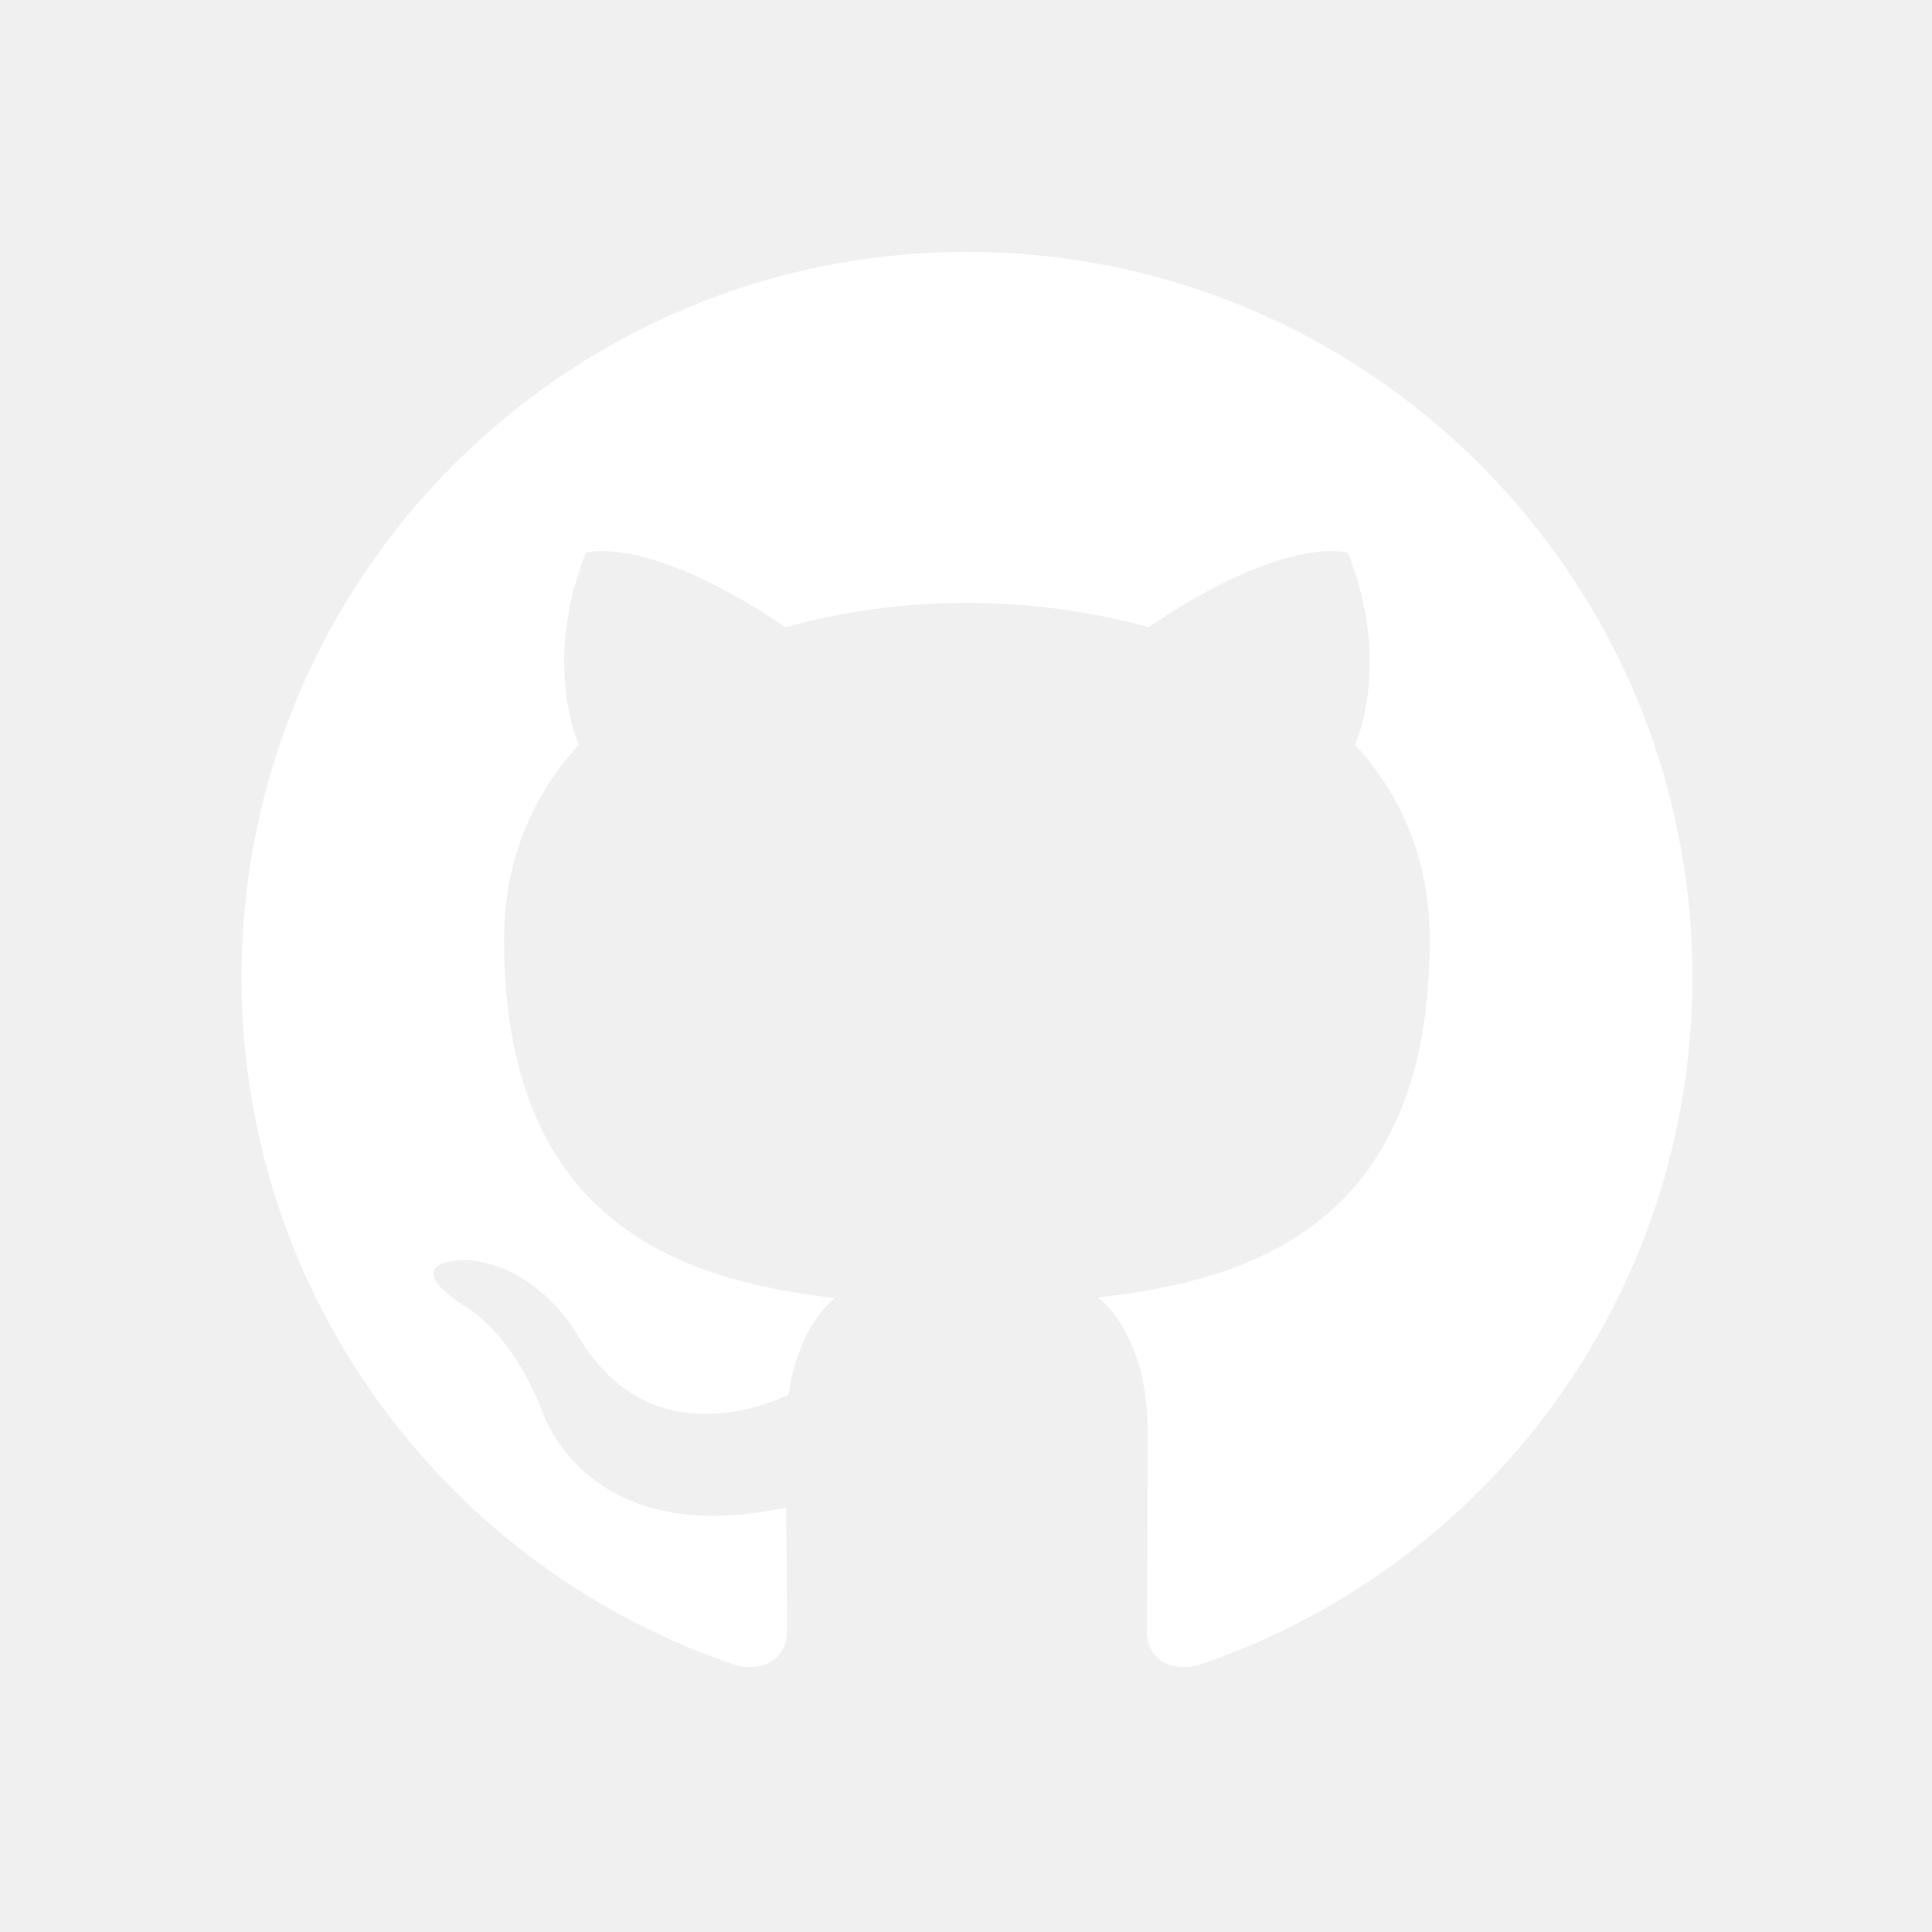
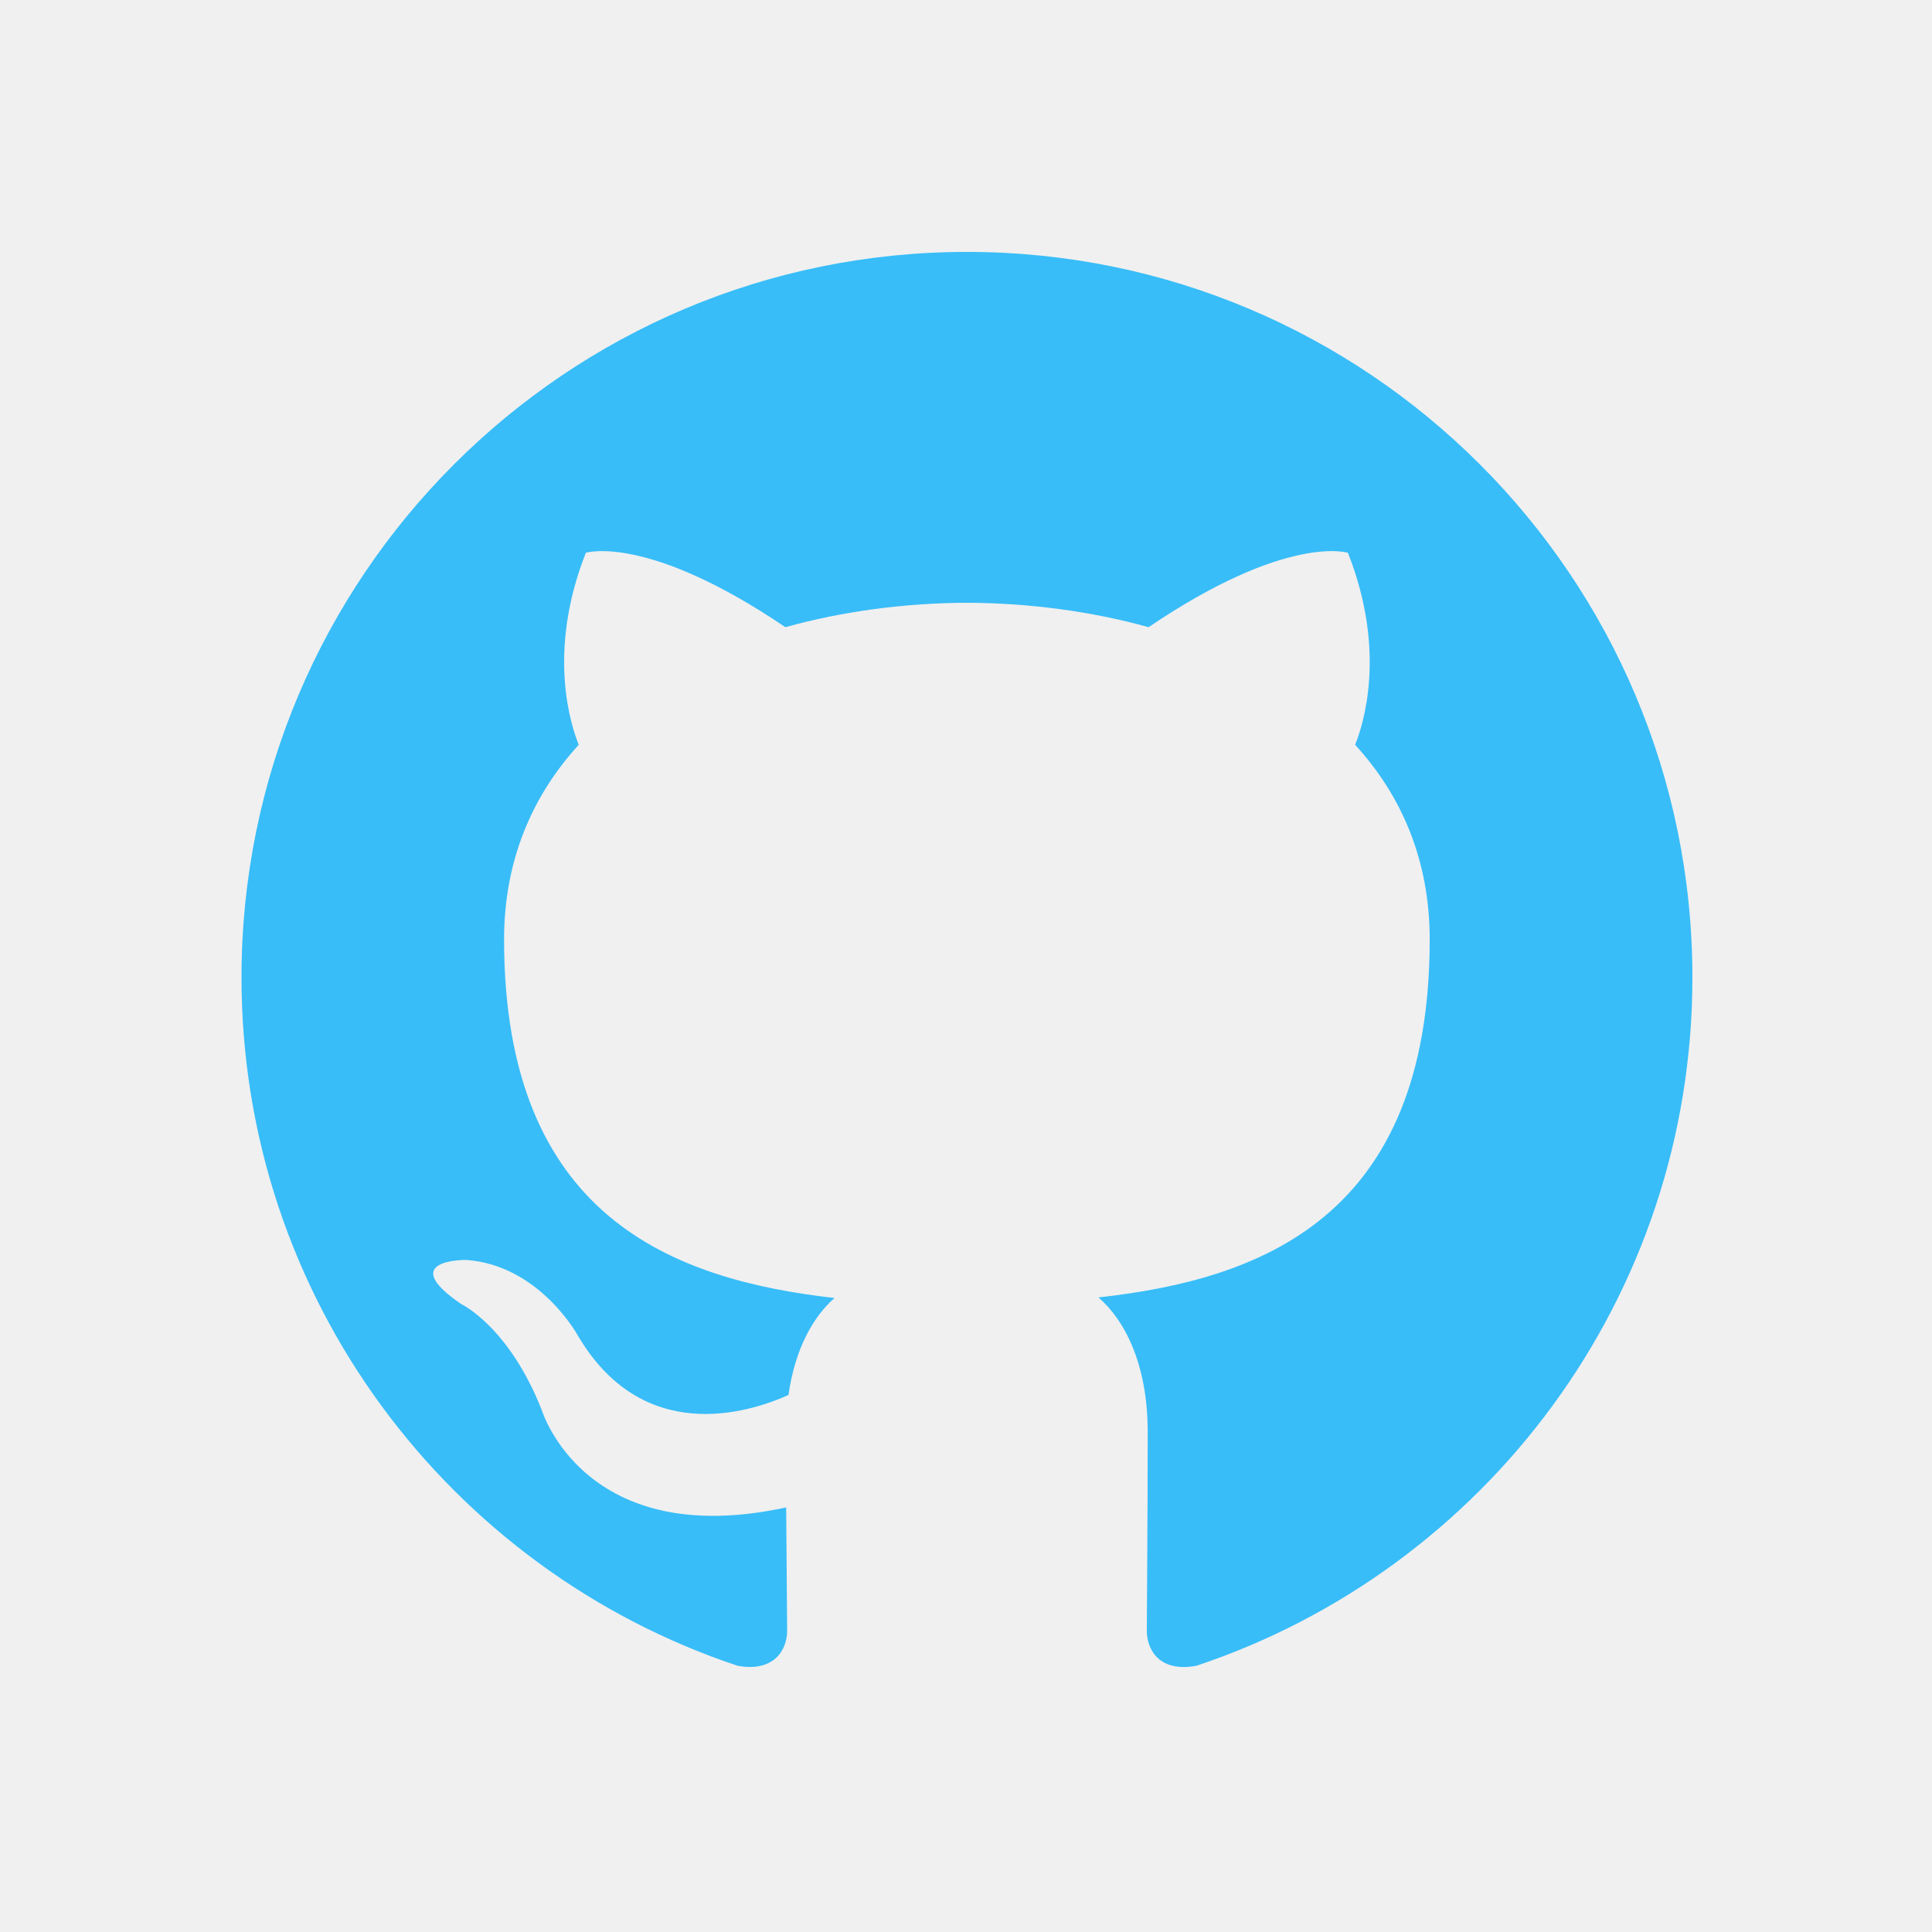
<svg xmlns="http://www.w3.org/2000/svg" width="100%" height="100%" viewBox="0 0 64 64" version="1.1" xml:space="preserve" style="fill-rule:evenodd;clip-rule:evenodd;stroke-linejoin:round;stroke-miterlimit:2;">
  <rect id="Icons" x="0" y="-192" width="1280" height="800" style="fill:none;" />
  <g id="Icons1">
    <g id="Strike" />
    <g id="H1" />
    <g id="H2" />
    <g id="H3" />
    <g id="list-ul" />
    <g id="hamburger-1" />
    <g id="hamburger-2" />
    <g id="list-ol" />
    <g id="list-task" />
    <g id="trash" />
    <g id="vertical-menu" />
    <g id="horizontal-menu" />
    <g id="sidebar-2" />
    <g id="Pen" />
    <g id="Pen1" />
    <g id="clock" />
    <g id="external-link" />
    <g id="hr" />
    <g id="info" />
    <g id="warning" />
    <g id="plus-circle" />
    <g id="minus-circle" />
    <g id="vue" />
    <g id="cog" />
-     <path id="github" d="M32.029,8.345c-13.27,0 -24.029,10.759 -24.029,24.033c0,10.617 6.885,19.624 16.435,22.803c1.202,0.22 1.64,-0.522 1.64,-1.16c0,-0.569 -0.02,-2.081 -0.032,-4.086c-6.685,1.452 -8.095,-3.222 -8.095,-3.222c-1.093,-2.775 -2.669,-3.514 -2.669,-3.514c-2.182,-1.492 0.165,-1.462 0.165,-1.462c2.412,0.171 3.681,2.477 3.681,2.477c2.144,3.672 5.625,2.611 6.994,1.997c0.219,-1.553 0.838,-2.612 1.526,-3.213c-5.336,-0.606 -10.947,-2.669 -10.947,-11.877c0,-2.623 0.937,-4.769 2.474,-6.449c-0.247,-0.608 -1.072,-3.051 0.235,-6.36c0,0 2.018,-0.646 6.609,2.464c1.917,-0.533 3.973,-0.8 6.016,-0.809c2.041,0.009 4.097,0.276 6.017,0.809c4.588,-3.11 6.602,-2.464 6.602,-2.464c1.311,3.309 0.486,5.752 0.239,6.36c1.54,1.68 2.471,3.826 2.471,6.449c0,9.232 -5.62,11.263 -10.974,11.858c0.864,0.742 1.632,2.208 1.632,4.451c0,3.212 -0.029,5.804 -0.029,6.591c0,0.644 0.432,1.392 1.652,1.157c9.542,-3.185 16.421,-12.186 16.421,-22.8c0,-13.274 -10.76,-24.033 -24.034,-24.033" style="fill:#FFFFFF;" />
+     <path id="github" d="M32.029,8.345c-13.27,0 -24.029,10.759 -24.029,24.033c0,10.617 6.885,19.624 16.435,22.803c1.202,0.22 1.64,-0.522 1.64,-1.16c0,-0.569 -0.02,-2.081 -0.032,-4.086c-6.685,1.452 -8.095,-3.222 -8.095,-3.222c-1.093,-2.775 -2.669,-3.514 -2.669,-3.514c-2.182,-1.492 0.165,-1.462 0.165,-1.462c2.412,0.171 3.681,2.477 3.681,2.477c2.144,3.672 5.625,2.611 6.994,1.997c0.219,-1.553 0.838,-2.612 1.526,-3.213c-5.336,-0.606 -10.947,-2.669 -10.947,-11.877c0,-2.623 0.937,-4.769 2.474,-6.449c-0.247,-0.608 -1.072,-3.051 0.235,-6.36c0,0 2.018,-0.646 6.609,2.464c1.917,-0.533 3.973,-0.8 6.016,-0.809c2.041,0.009 4.097,0.276 6.017,0.809c4.588,-3.11 6.602,-2.464 6.602,-2.464c1.311,3.309 0.486,5.752 0.239,6.36c1.54,1.68 2.471,3.826 2.471,6.449c0,9.232 -5.62,11.263 -10.974,11.858c0.864,0.742 1.632,2.208 1.632,4.451c0,3.212 -0.029,5.804 -0.029,6.591c0,0.644 0.432,1.392 1.652,1.157c9.542,-3.185 16.421,-12.186 16.421,-22.8c0,-13.274 -10.76,-24.033 -24.034,-24.033" style="fill:#38bdf8;" />
    <g id="logo" />
    <g id="eye-slash" />
    <g id="eye" />
    <g id="toggle-off" />
    <g id="shredder" />
    <g id="spinner--loading--dots-" />
    <g id="react" />
  </g>
</svg>
